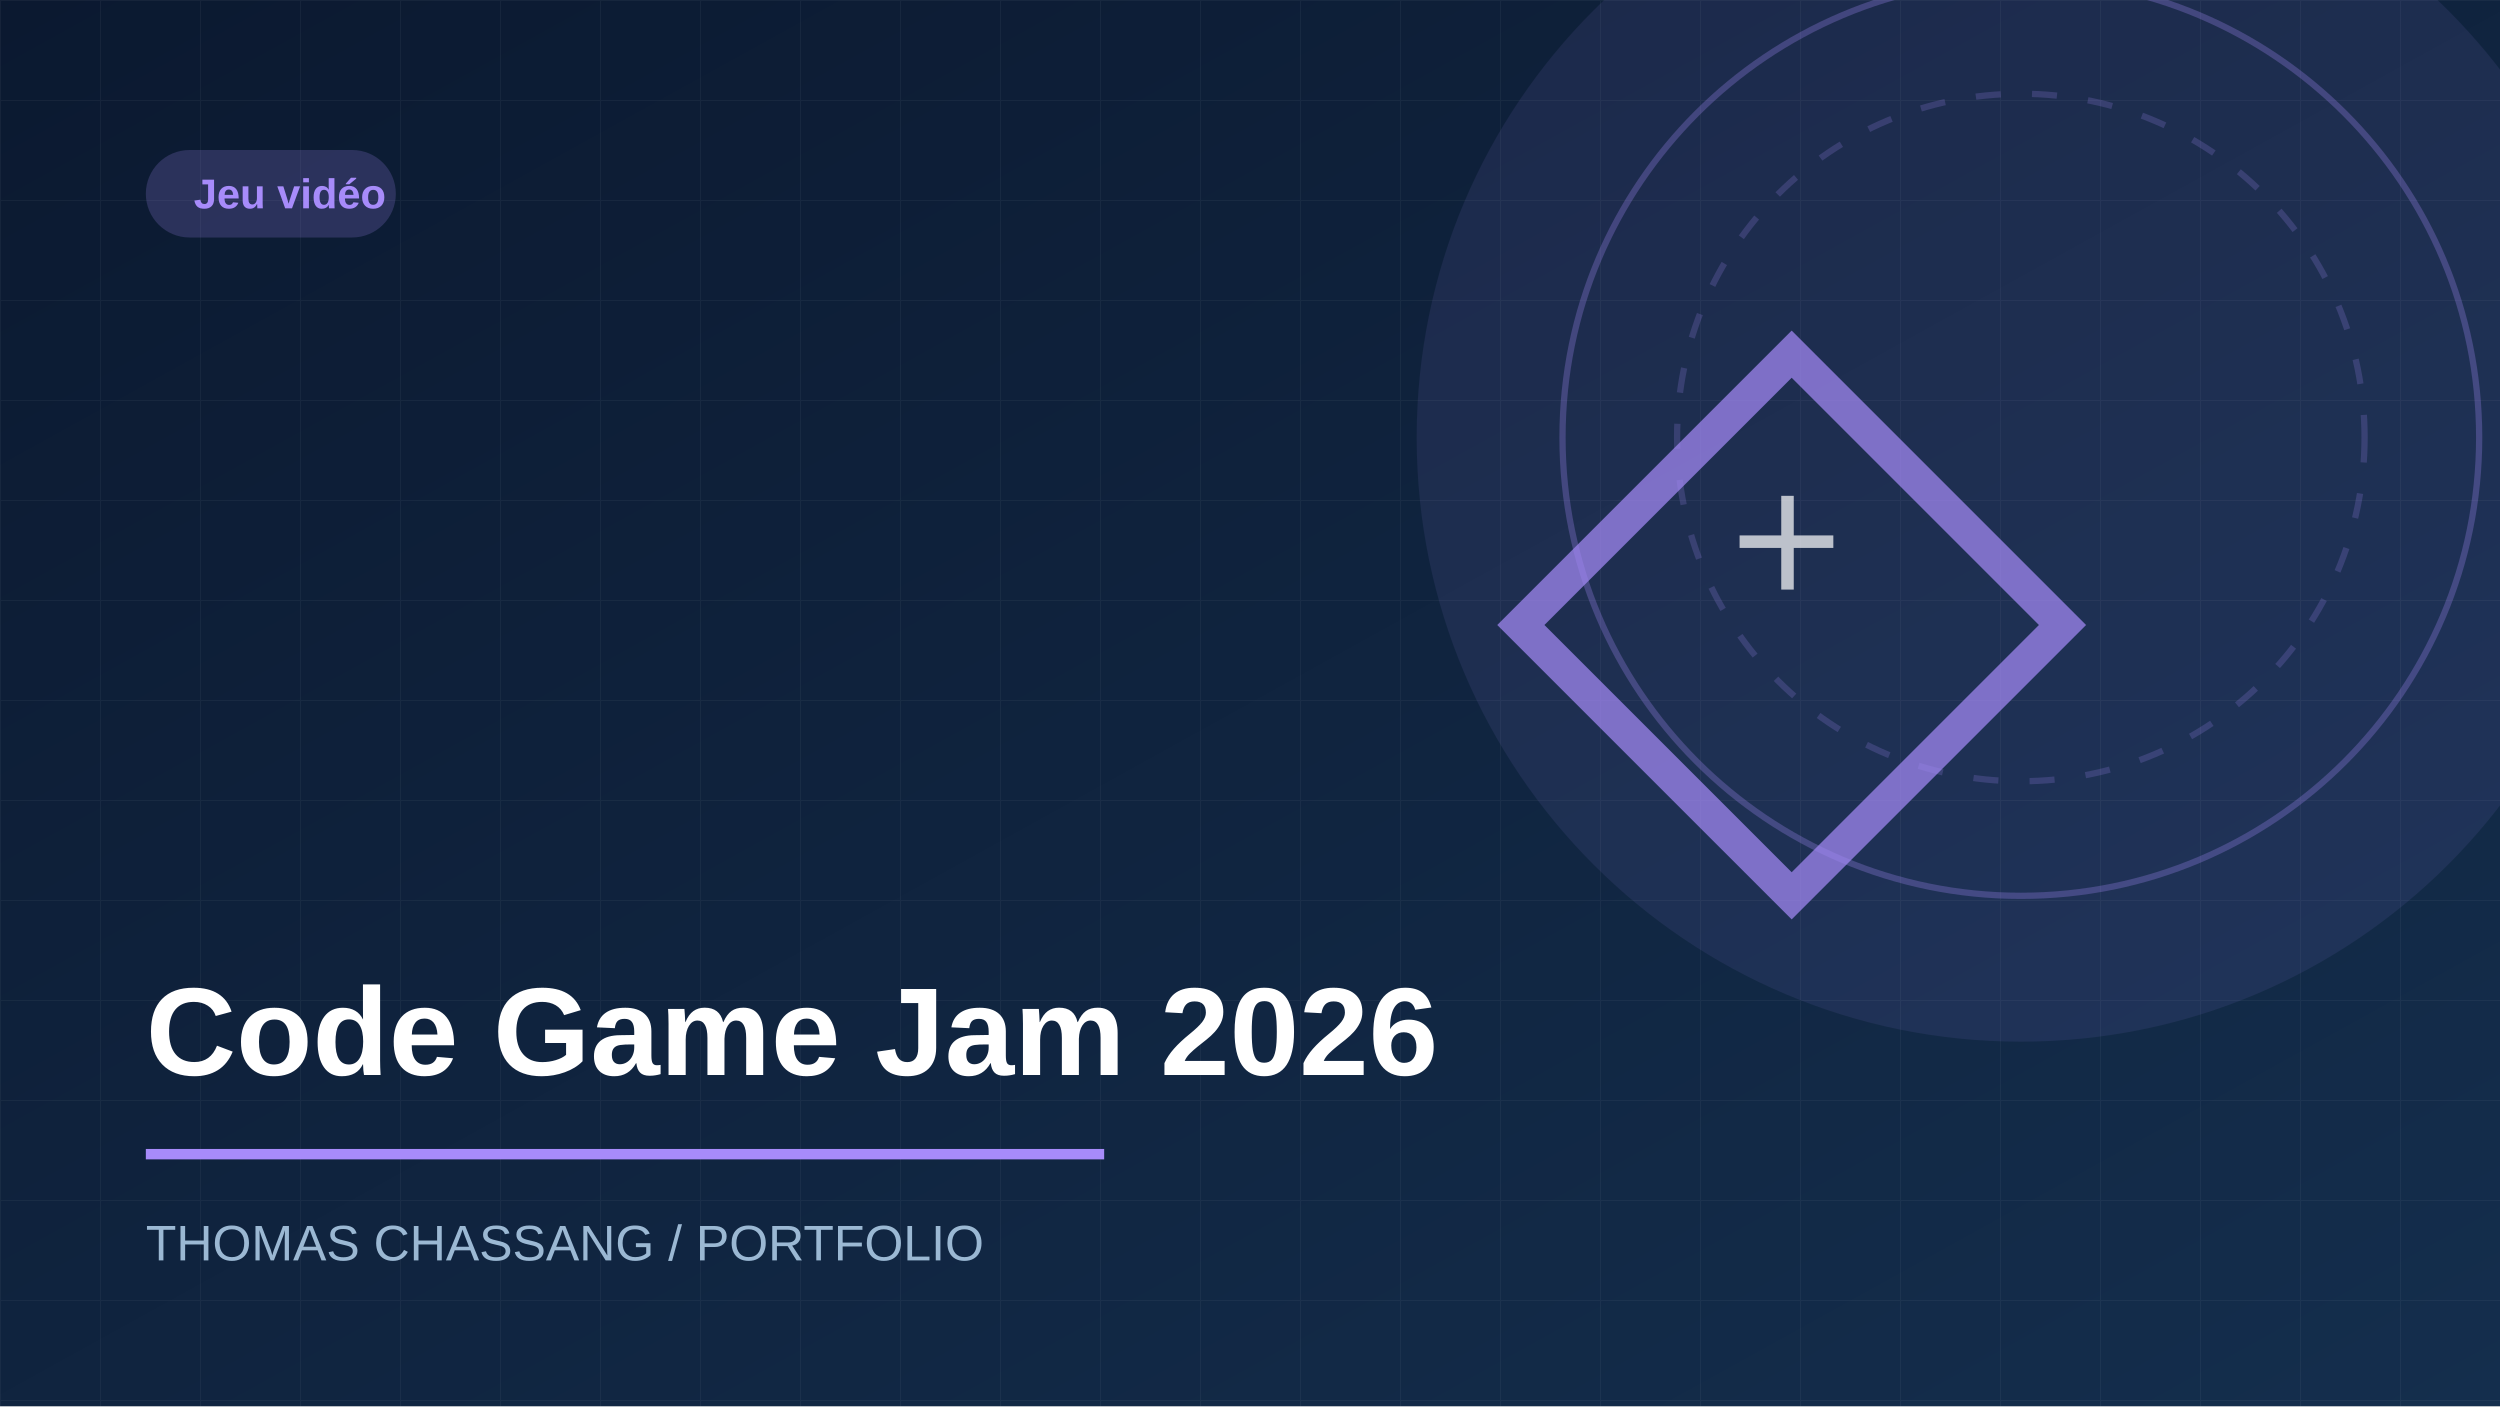
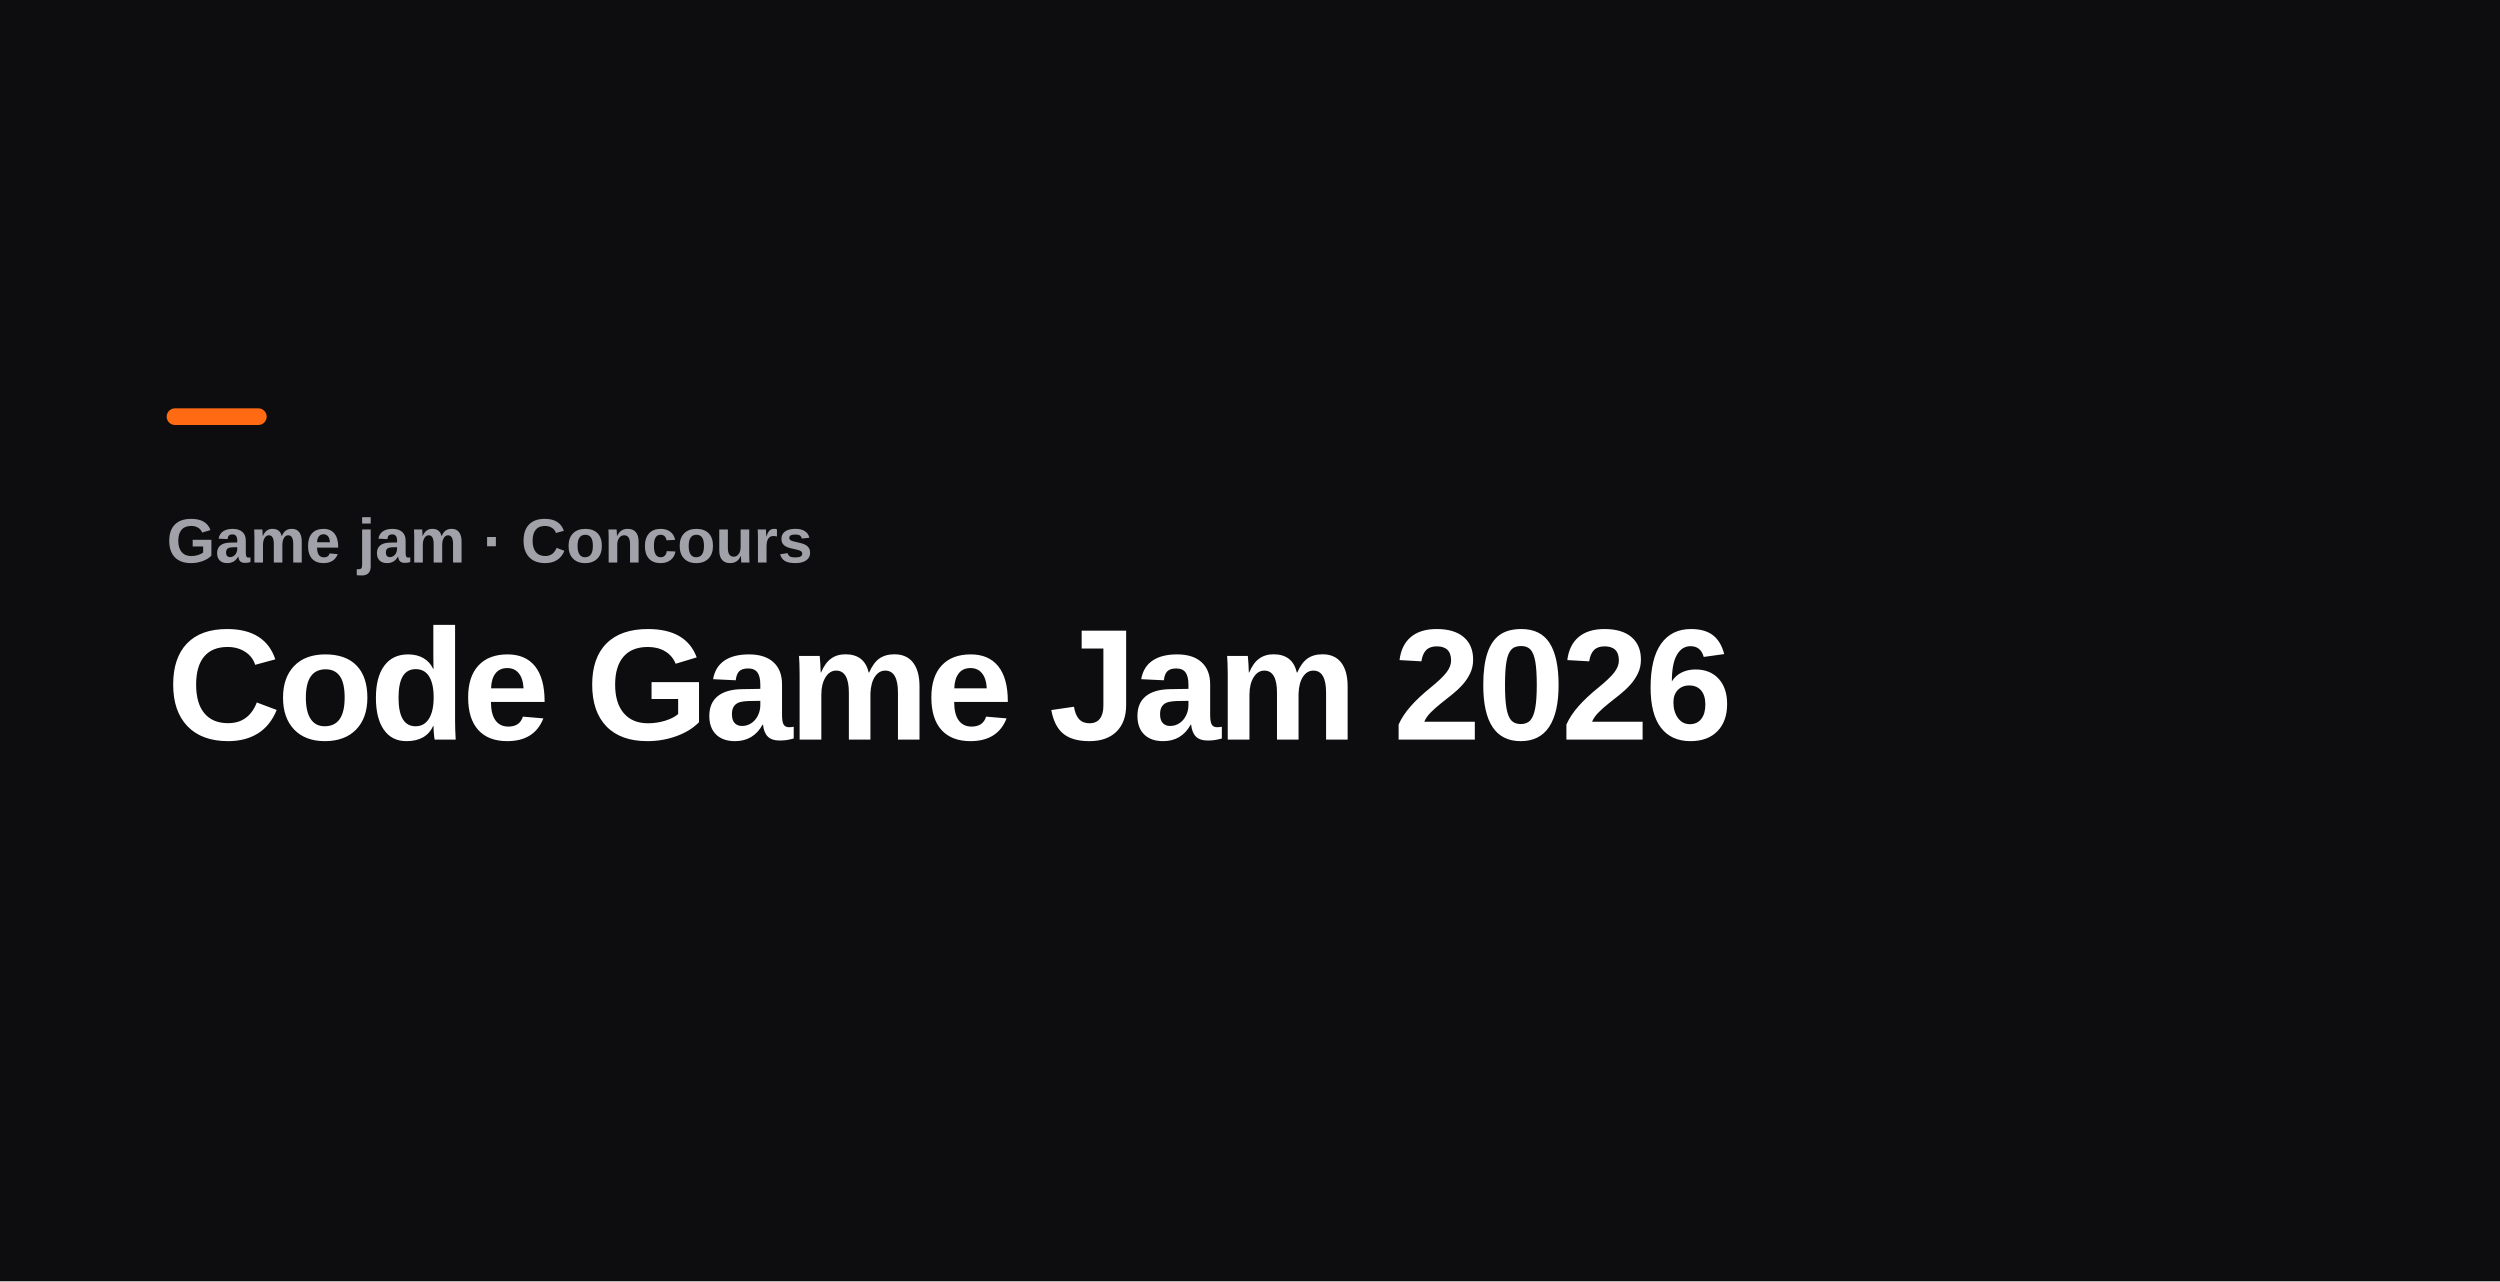
- <svg xmlns="http://www.w3.org/2000/svg" width="1200" height="675" viewBox="0 0 1200 675">
-   <defs>
-     <linearGradient id="g" x2="1" y2="1">
-       <stop stop-color="#0b1930" />
-       <stop offset="1" stop-color="#142e4d" />
-     </linearGradient>
-     <pattern id="p" width="48" height="48" patternUnits="userSpaceOnUse">
-       <path d="M48 0H0V48" fill="none" stroke="#ffffff" stroke-opacity=".045" />
-     </pattern>
-   </defs>
-   <rect width="1200" height="675" fill="url(#g)" />
-   <rect width="1200" height="675" fill="url(#p)" />
-   <circle cx="970" cy="210" r="290" fill="#a78bfa" opacity=".09" />
-   <circle cx="970" cy="210" r="220" fill="none" stroke="#a78bfa" opacity=".28" stroke-width="3" />
-   <circle cx="970" cy="210" r="165" fill="none" stroke="#a78bfa" opacity=".2" stroke-width="3" stroke-dasharray="12 15" />
-   <path d="M730 300l130 -130 130 130 -130 130z" fill="none" stroke="#a78bfa" stroke-width="16" opacity=".7" />
-   <path d="M835 260h45m-22 -22v45" stroke="white" stroke-width="6" opacity=".7" />
-   <rect x="70" y="72" width="120" height="42" rx="21" fill="#a78bfa" opacity=".2" />
-   <text x="93" y="100" fill="#a78bfa" font-family="Arial,sans-serif" font-size="20" font-weight="bold">Jeu vidéo</text>
-   <text x="70" y="516" fill="white" font-family="Arial,sans-serif" font-size="60" font-weight="bold">Code Game Jam 2026</text>
-   <path d="M70 554H530" stroke="#a78bfa" stroke-width="5" />
-   <text x="70" y="605" fill="#9bb8d3" font-size="24" font-family="Arial,sans-serif">THOMAS CHASSANG  /  PORTFOLIO</text>
+ <svg xmlns="http://www.w3.org/2000/svg" width="1200" height="615" viewBox="0 0 1200 615">
+   <rect width="1200" height="615" fill="#0D0D0F" />
+   <rect x="80" y="196" width="48" height="8" rx="4" fill="#FF6A13" />
+   <text x="80" y="270" fill="#A1A1AA" font-family="'Plus Jakarta Sans',Arial,sans-serif" font-size="30" font-weight="600">Game jam · Concours</text>
+   <text x="80" y="355" fill="#FFFFFF" font-family="'Plus Jakarta Sans',Arial,sans-serif" font-size="76" font-weight="800" letter-spacing="-2">Code Game Jam 2026</text>
</svg>
